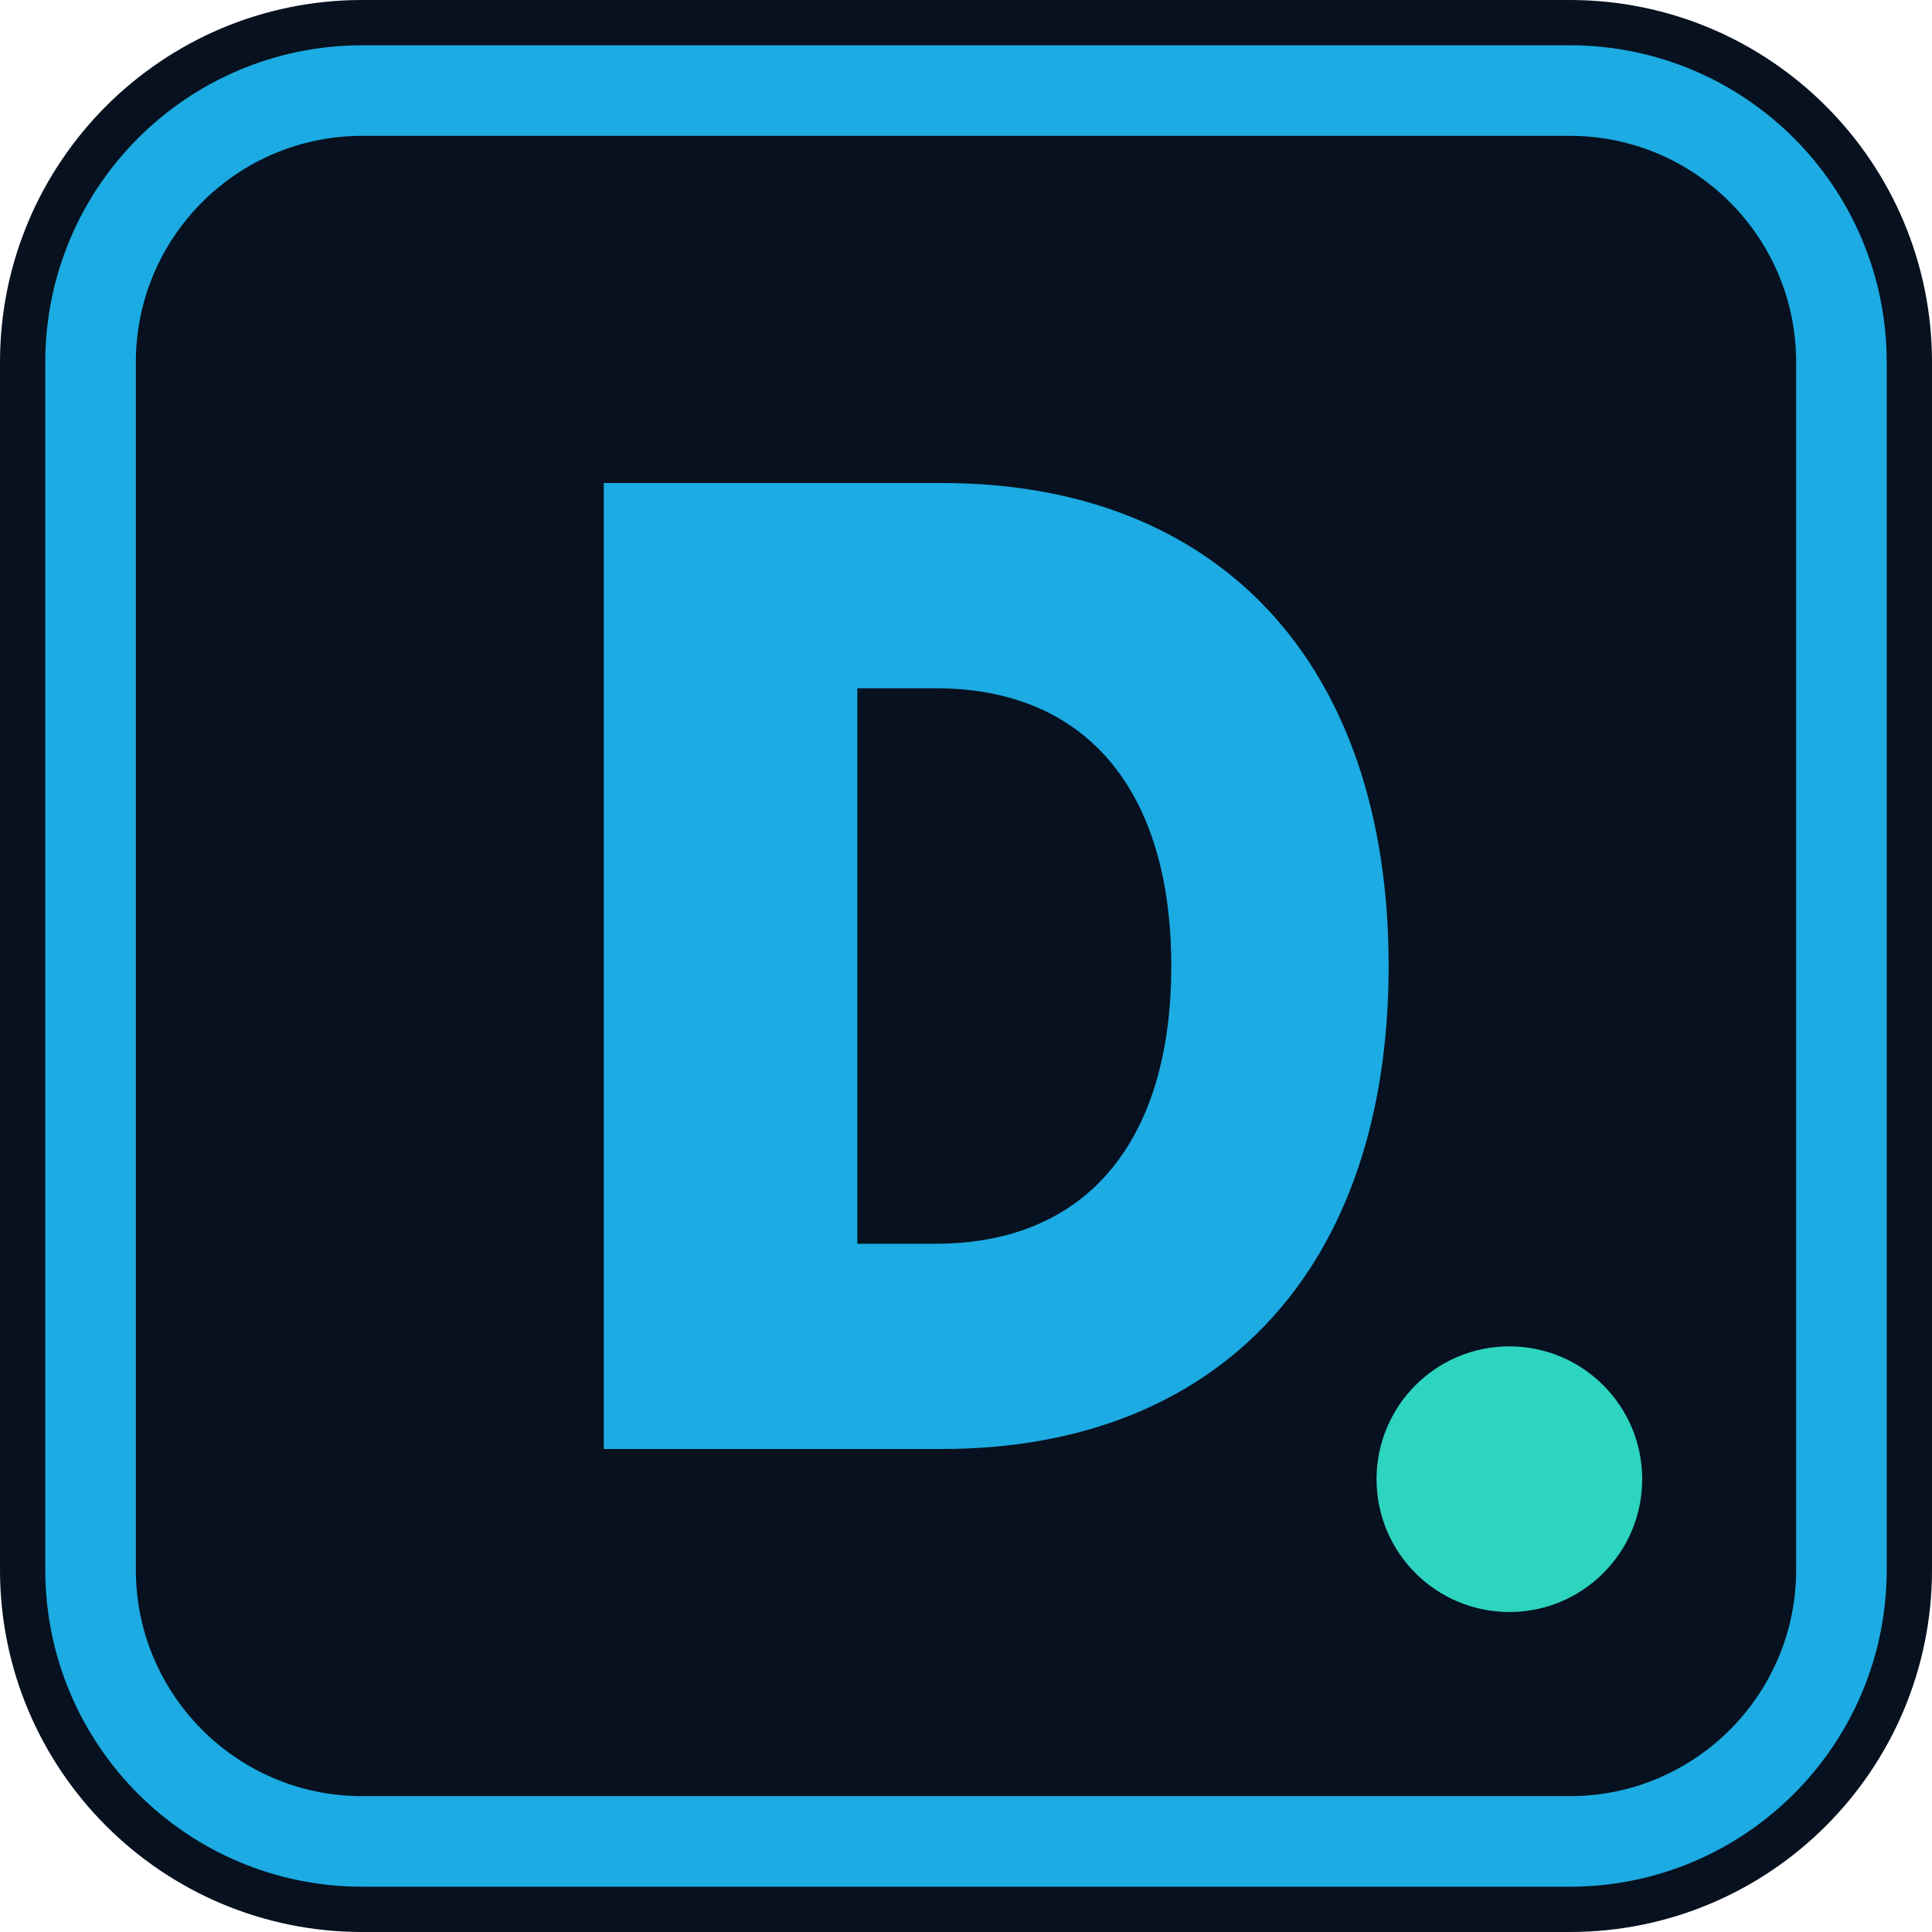
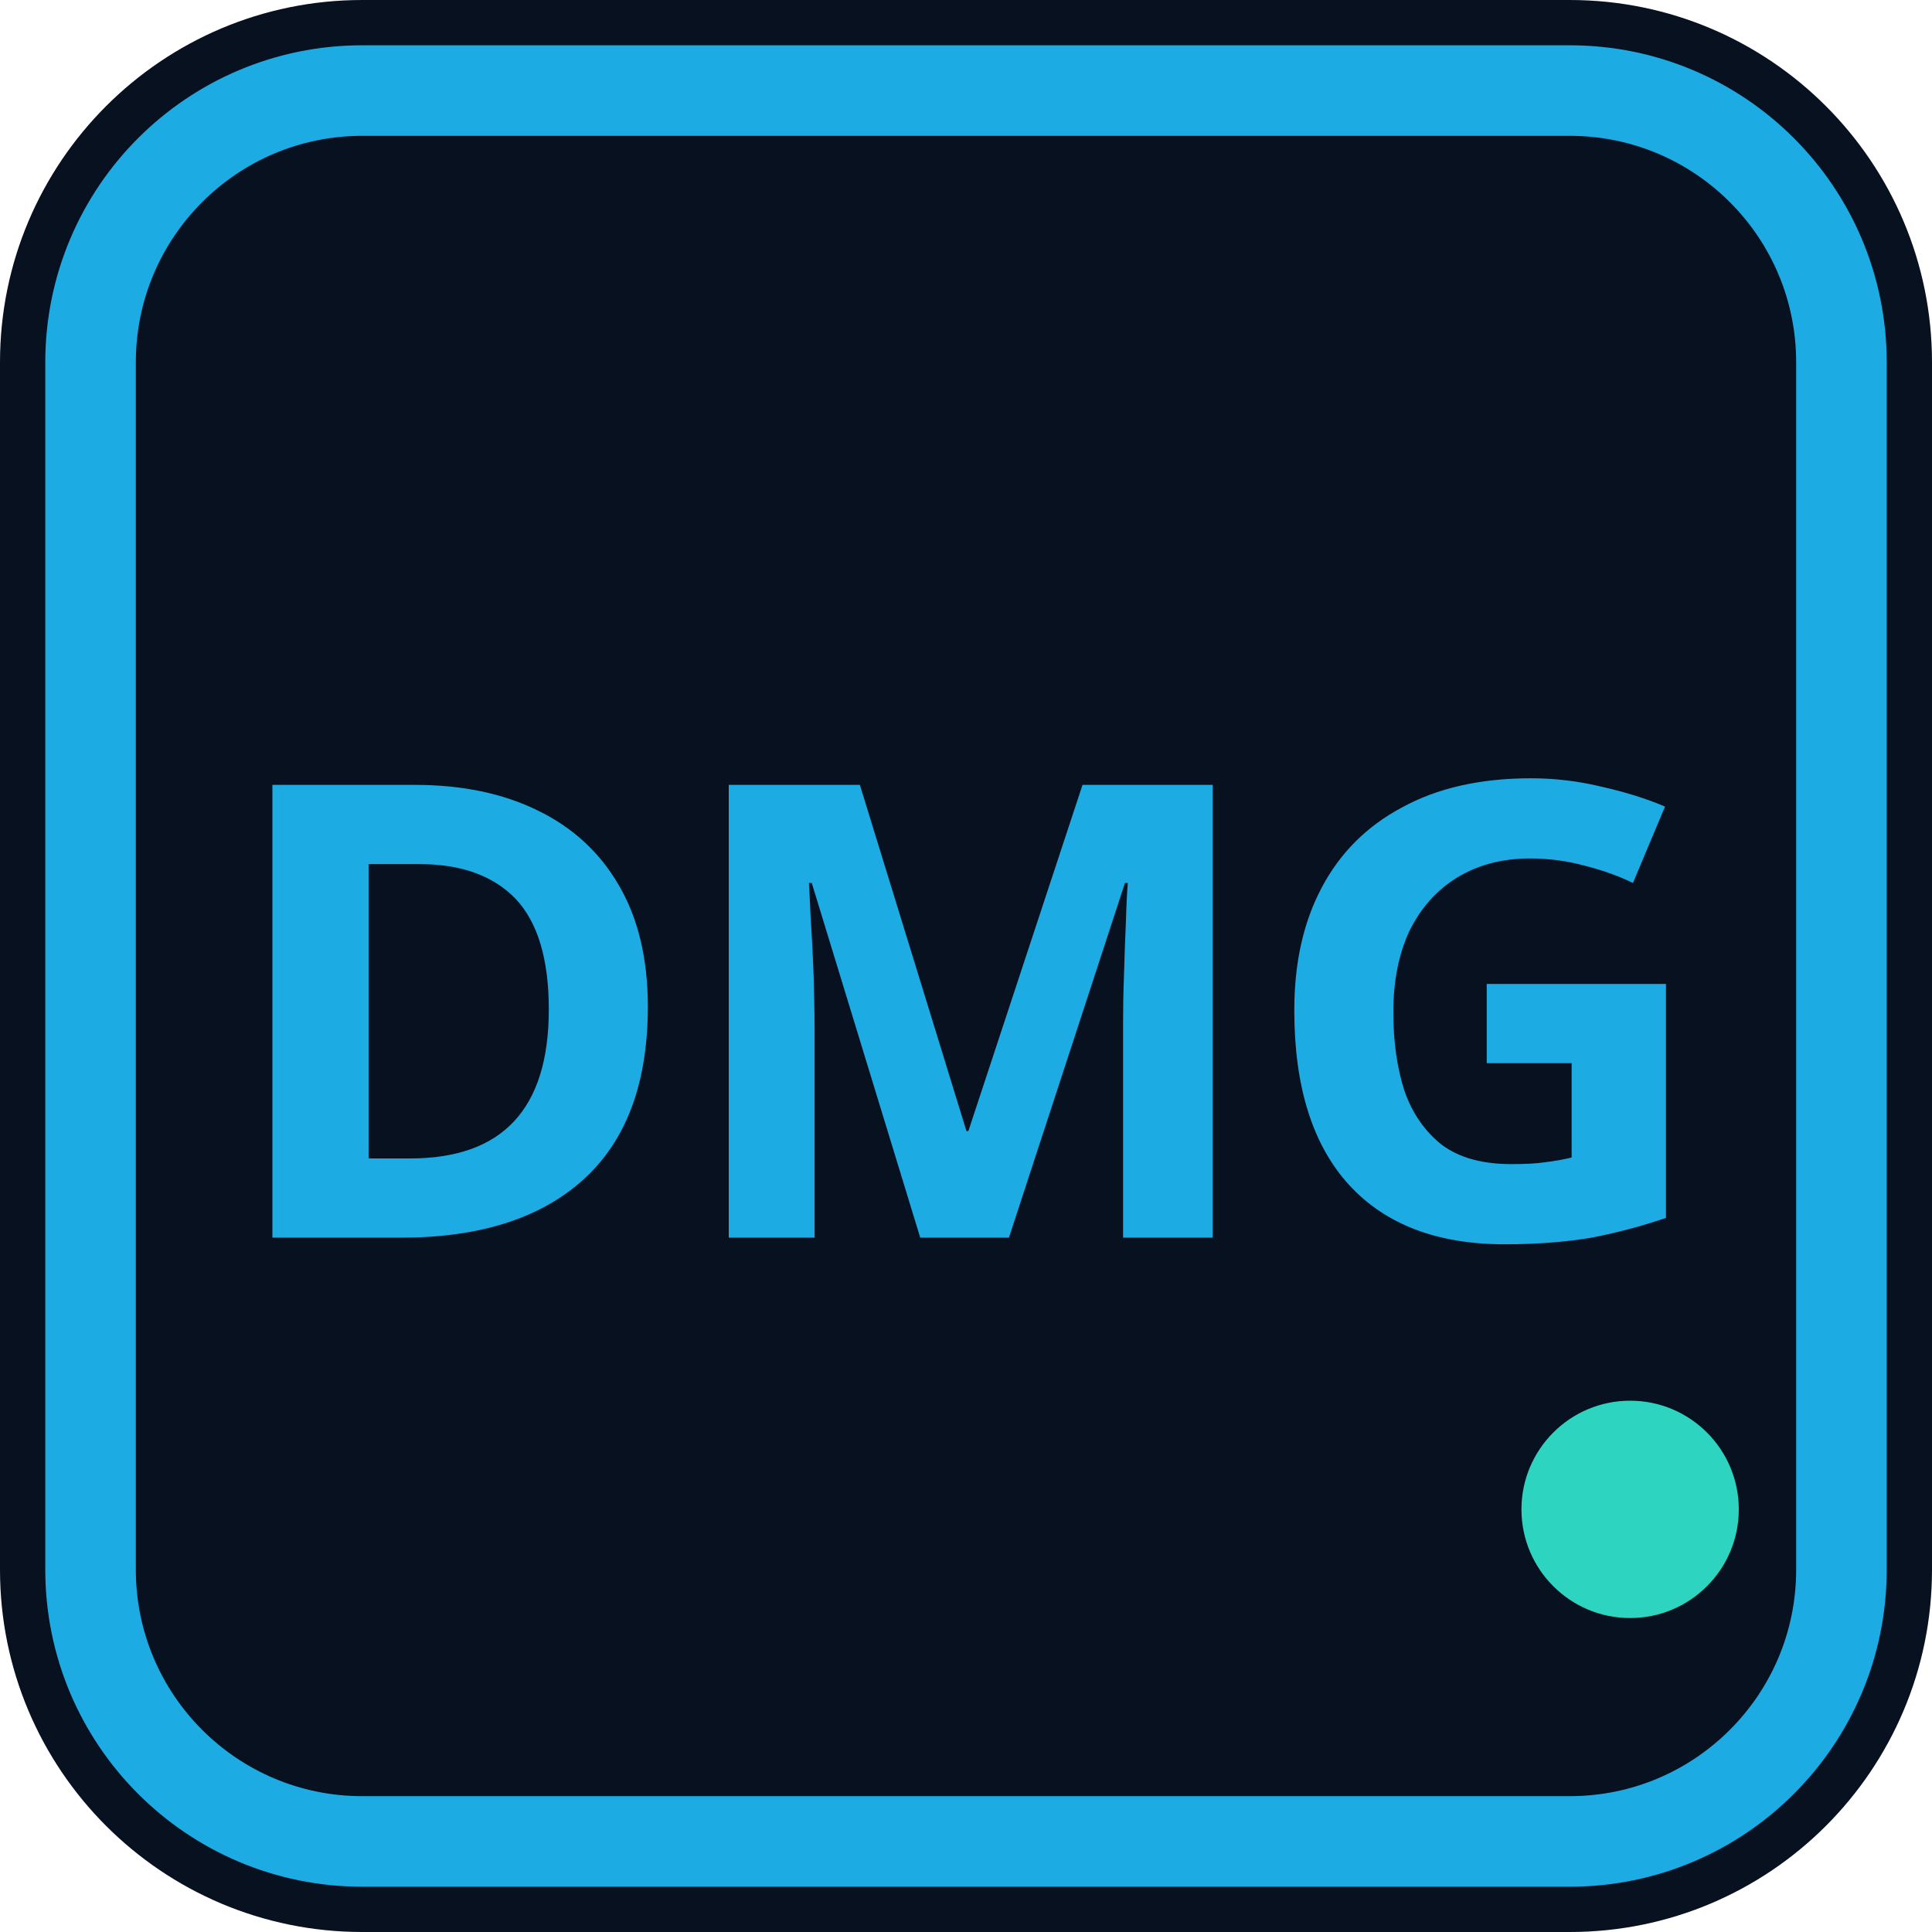
<svg xmlns="http://www.w3.org/2000/svg" viewBox="0 0 32 32">
  <rect width="32" height="32" rx="6" fill="#07111F" />
  <rect x="1.5" y="1.5" width="29" height="29" rx="4.5" fill="none" stroke="#1CABE2" stroke-width="1.5" />
-   <path d="M10 8h5.6c4.6 0 7.4 3 7.4 8s-2.8 8-7.4 8H10zm4.2 3.4v9.2h1.3c2.5 0 3.9-1.7 3.9-4.6s-1.4-4.6-3.9-4.6z" fill="#1CABE2" />
-   <circle cx="25" cy="24.5" r="2.2" fill="#2DD4BF" />
+   <text x="16" y="20.5" font-family="'Space Grotesk', 'Manrope', system-ui, sans-serif" font-size="10.5" font-weight="700" fill="#1CABE2" text-anchor="middle" letter-spacing="-0.02em">DMG</text>
+   <circle cx="27" cy="25" r="1.8" fill="#2DD4BF" />
</svg>
